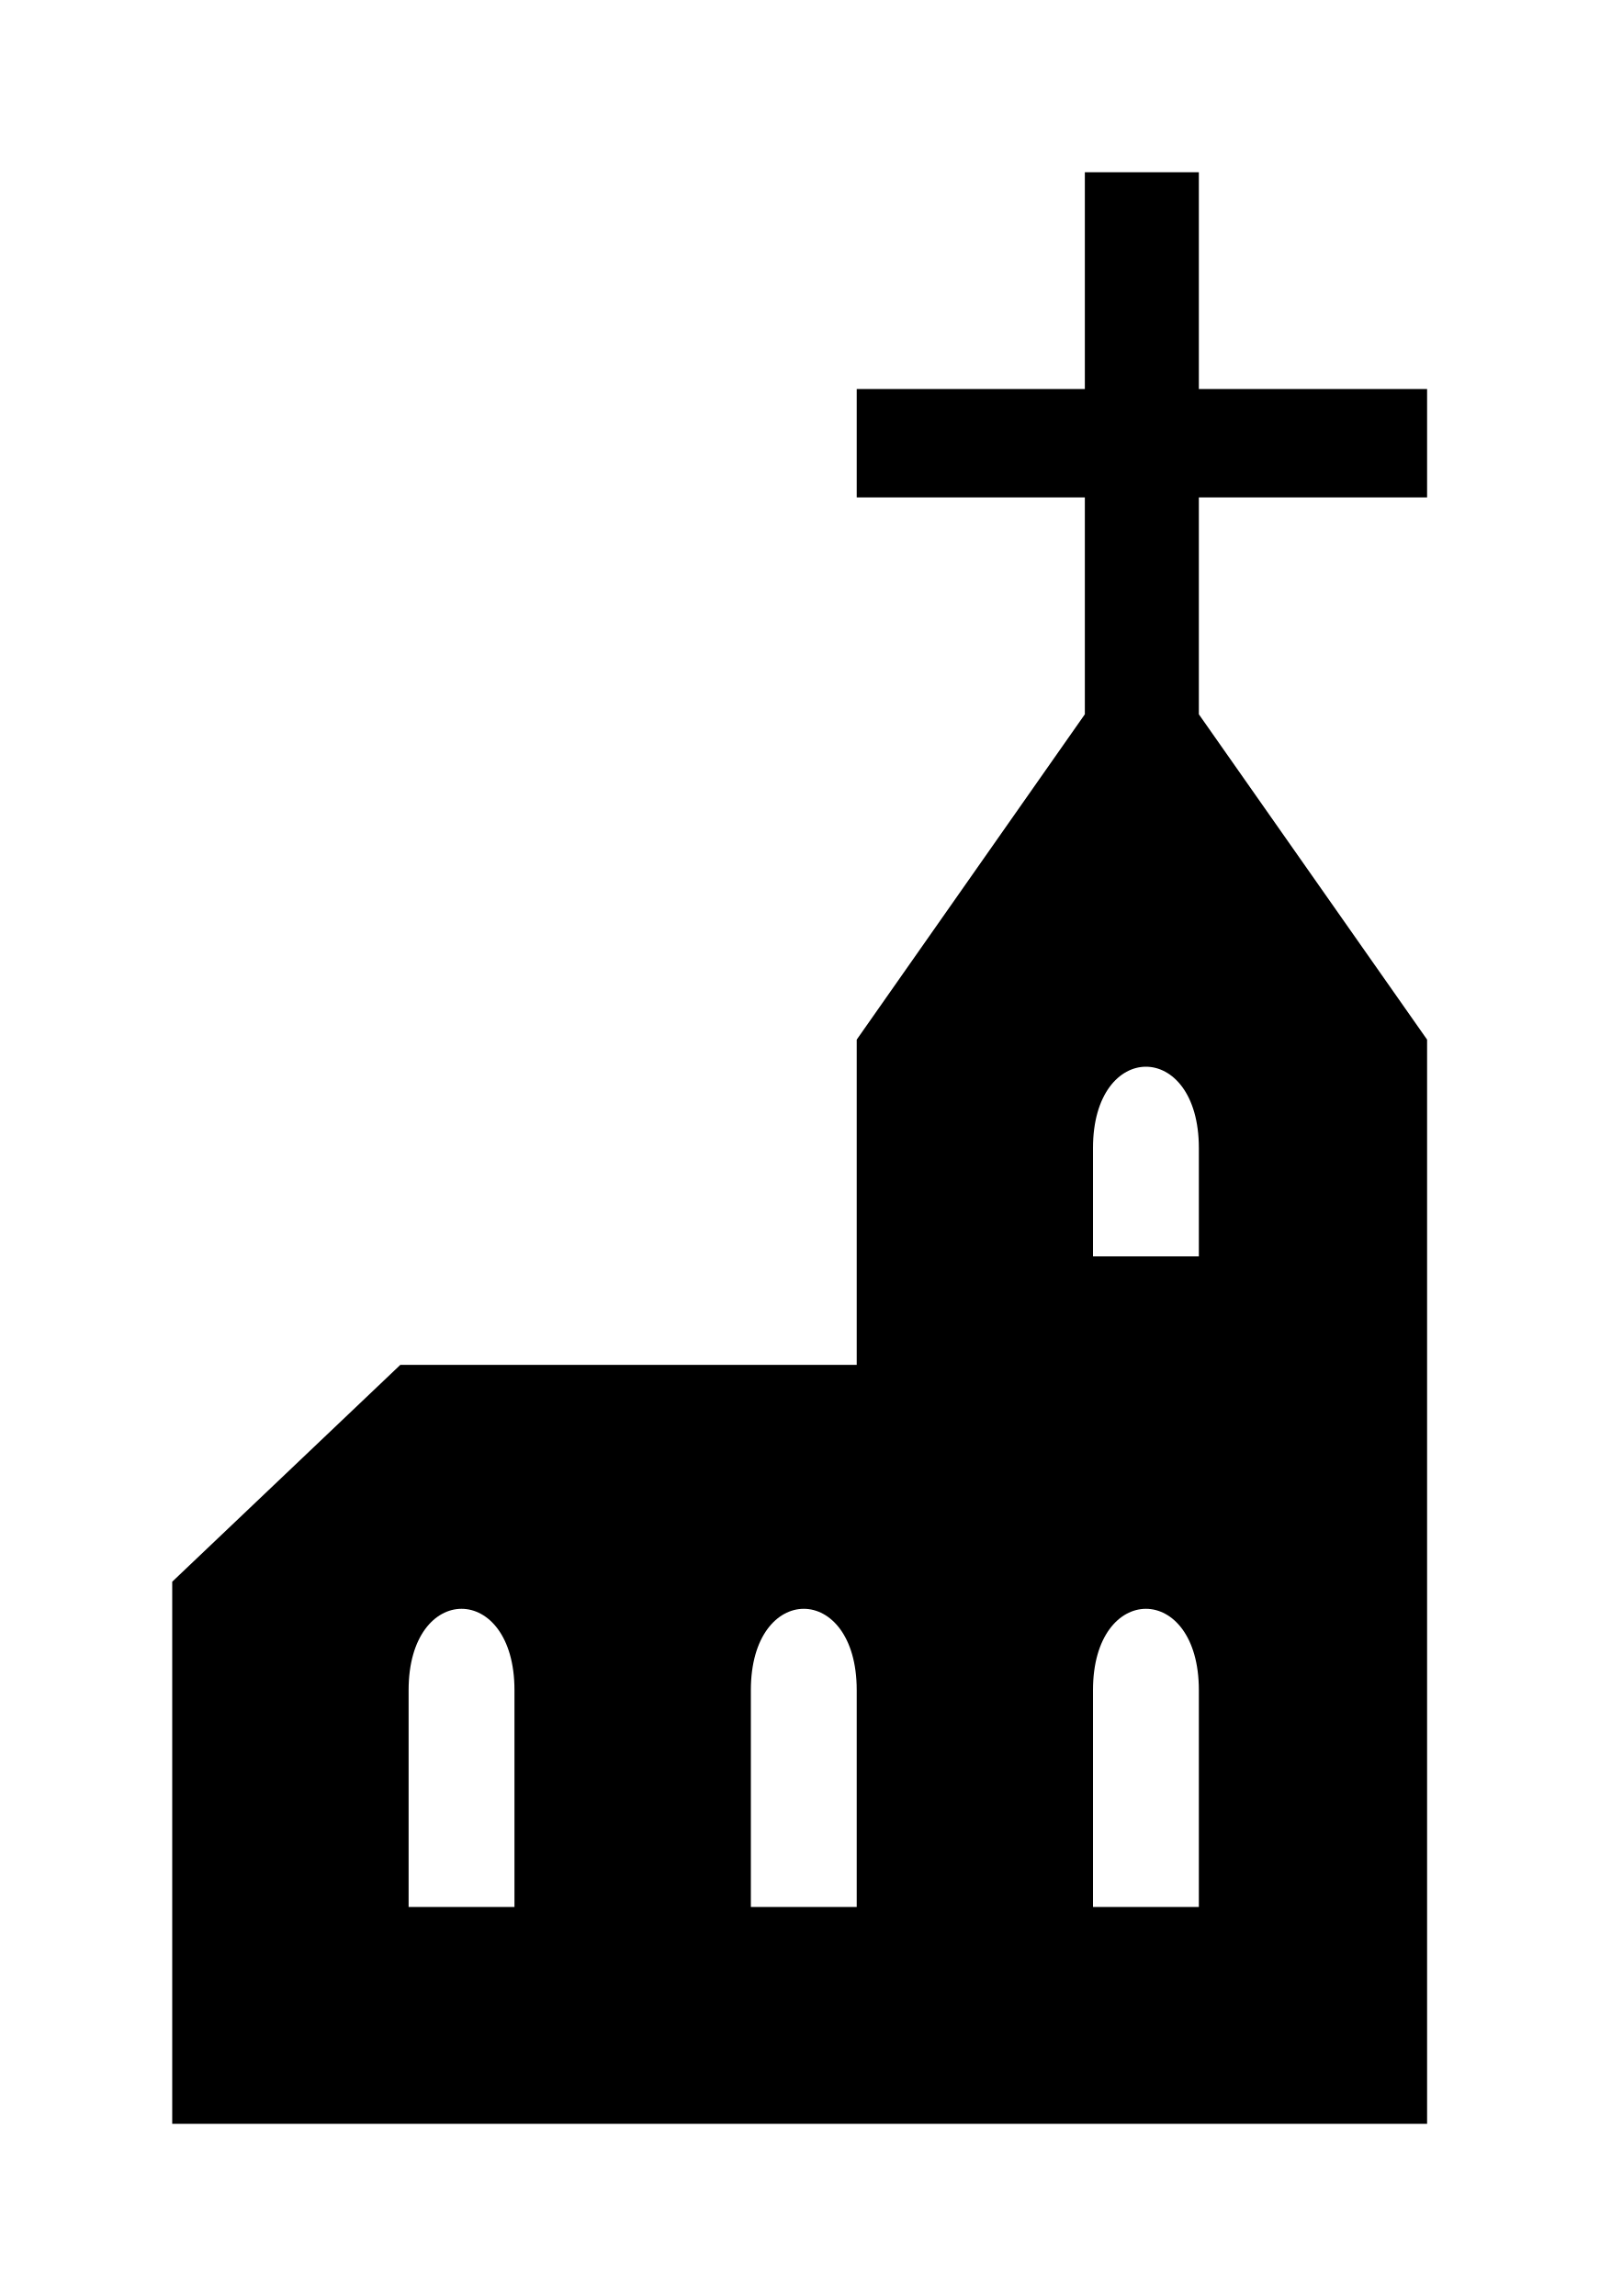
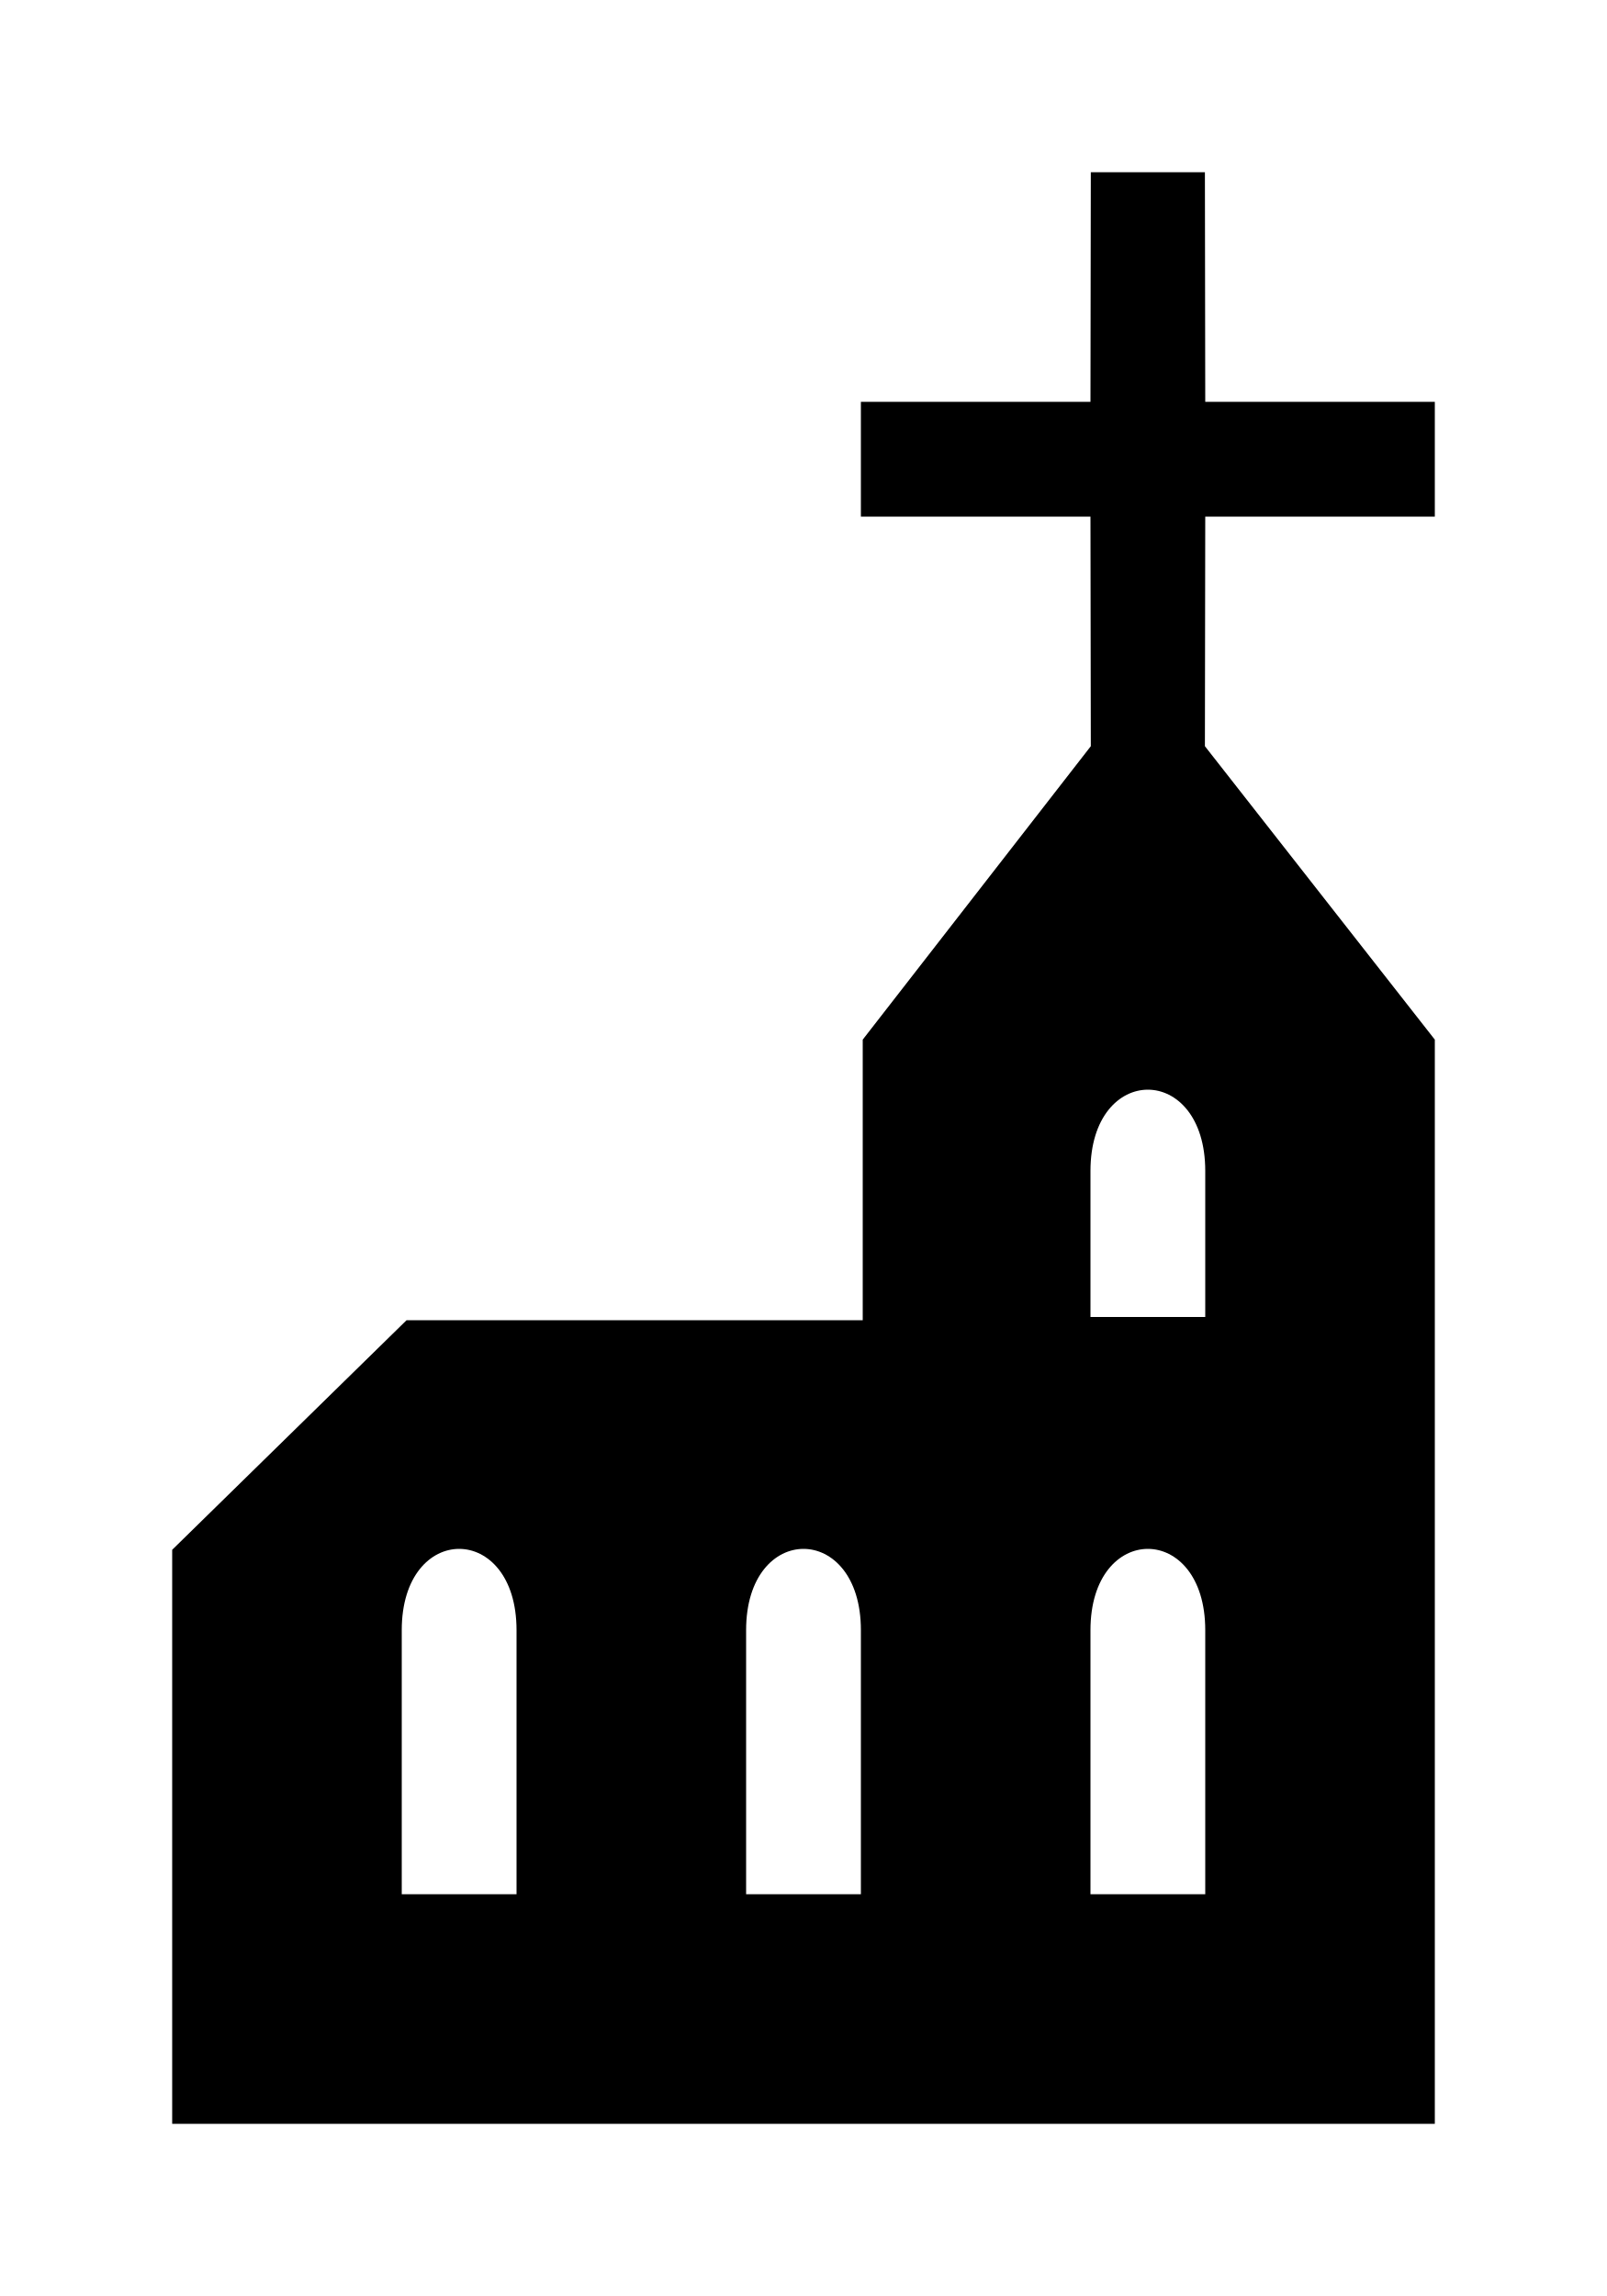
- <svg xmlns="http://www.w3.org/2000/svg" fill="#000000" height="20" width="13.93" version="1.2">
-   <path d="M 9.449,1.5 V 3.389 H 7.462 V 4.333 H 9.449 V 6.222 L 7.462,9.056 V 11.889 H 3.487 L 1.5,13.778 V 18.5 H 12.43 V 13.778 V 9.056 L 10.442,6.222 V 4.333 H 12.43 V 3.389 H 10.442 V 1.5 Z M 4.481,14.722 V 16.611 H 3.559 V 14.722 C 3.559,13.778 4.481,13.778 4.481,14.722 Z M 7.462,14.722 V 16.611 H 6.54 V 14.722 C 6.54,13.778 7.462,13.778 7.462,14.722 Z M 10.442,14.722 V 16.611 H 9.52 V 14.722 C 9.52,13.778 10.442,13.778 10.442,14.722 Z M 10.442,10 V 10.944 H 9.52 V 10 C 9.52,9.056 10.442,9.056 10.442,10 Z" />
+ <svg xmlns="http://www.w3.org/2000/svg" fill="#000000" height="20" width="14" version="1.2" id="svg1">
+   <defs id="defs1" />
+   <path d="M 9.503,1.5 L 9.5,3.5 H 7.5 V 4.5 H 9.5 L 9.503,6.5 L 7.516,9.056 V 11.5 H 3.542 L 1.5,13.5 V 18.5 H 12.5 V 9.056 L 10.497,6.5 L 10.5,4.5 H 12.5 V 3.5 H 10.5 L 10.497,1.5 Z M 4.5,14.2 V 16.5 H 3.5 V 14.2 C 3.5,13.256 4.5,13.256 4.5,14.2 Z M 7.5,14.2 V 16.5 H 6.5 V 14.2 C 6.5,13.256 7.5,13.256 7.5,14.2 Z M 10.5,14.2 V 16.5 H 9.5 V 14.2 C 9.5,13.256 10.5,13.256 10.5,14.2 Z M 10.5,10.2 V 11.472 H 9.5 V 10.2 C 9.5,9.256 10.5,9.256 10.5,10.2 Z" id="path1" />
</svg>
